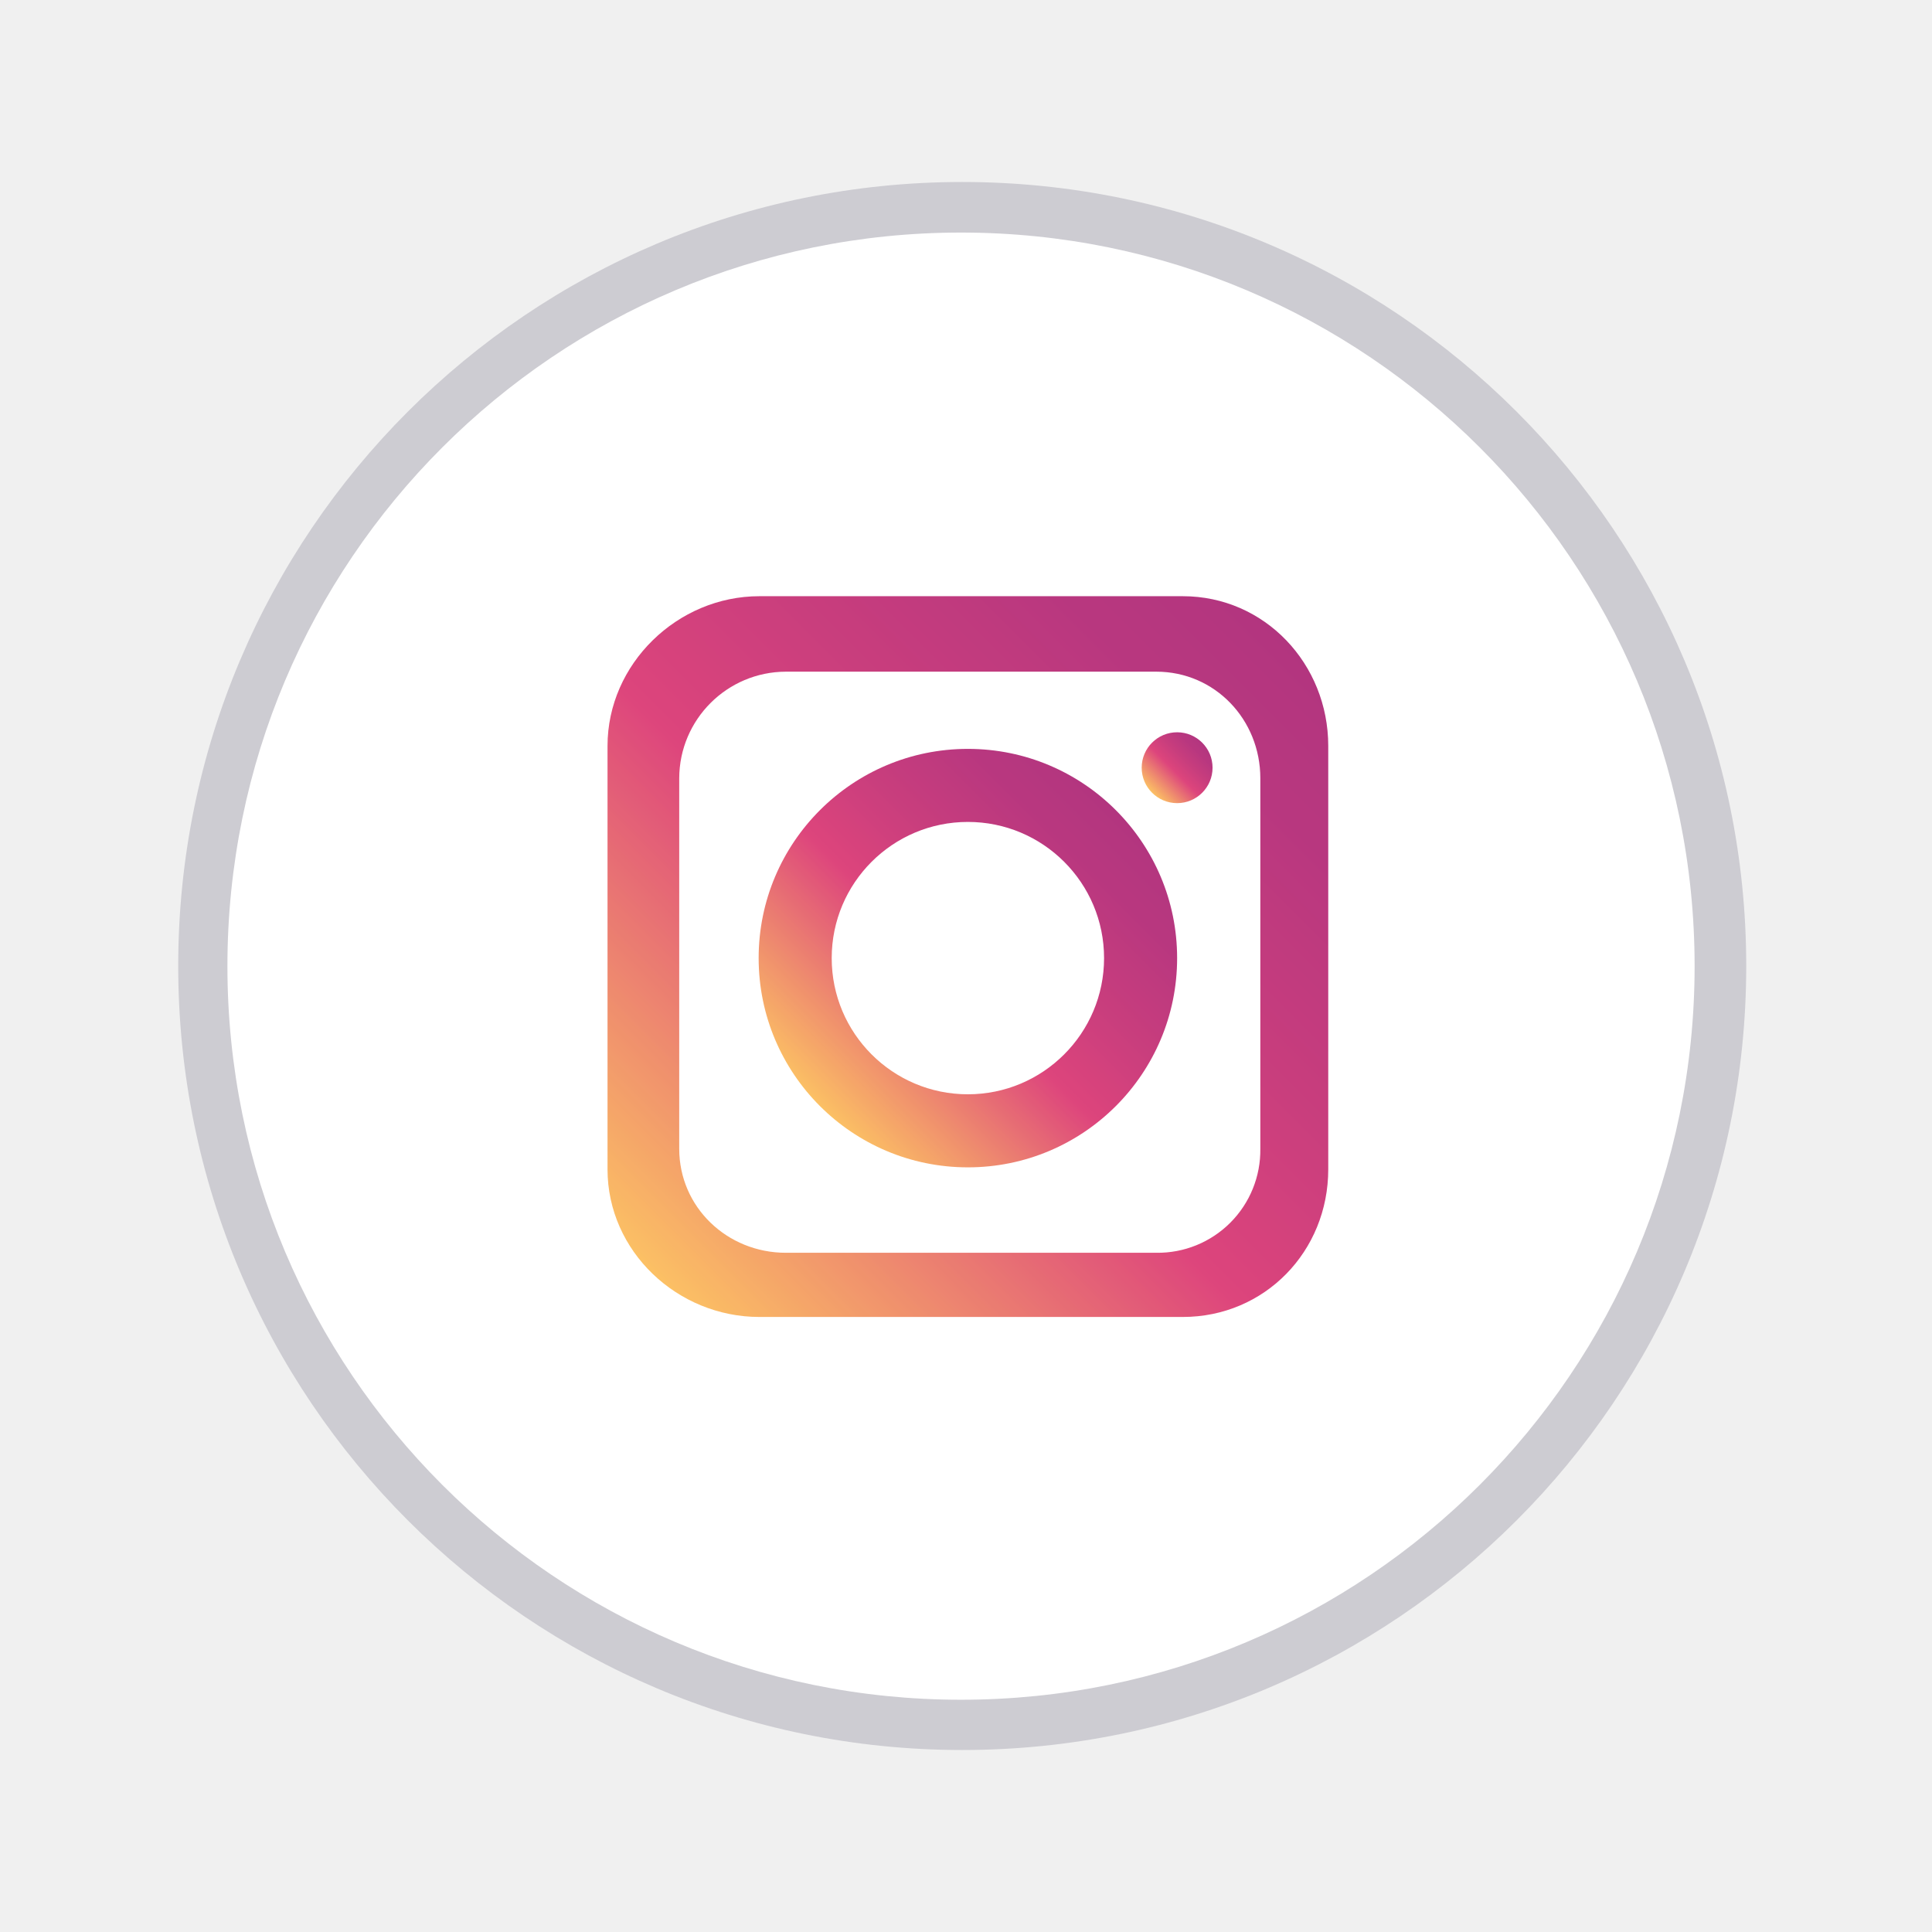
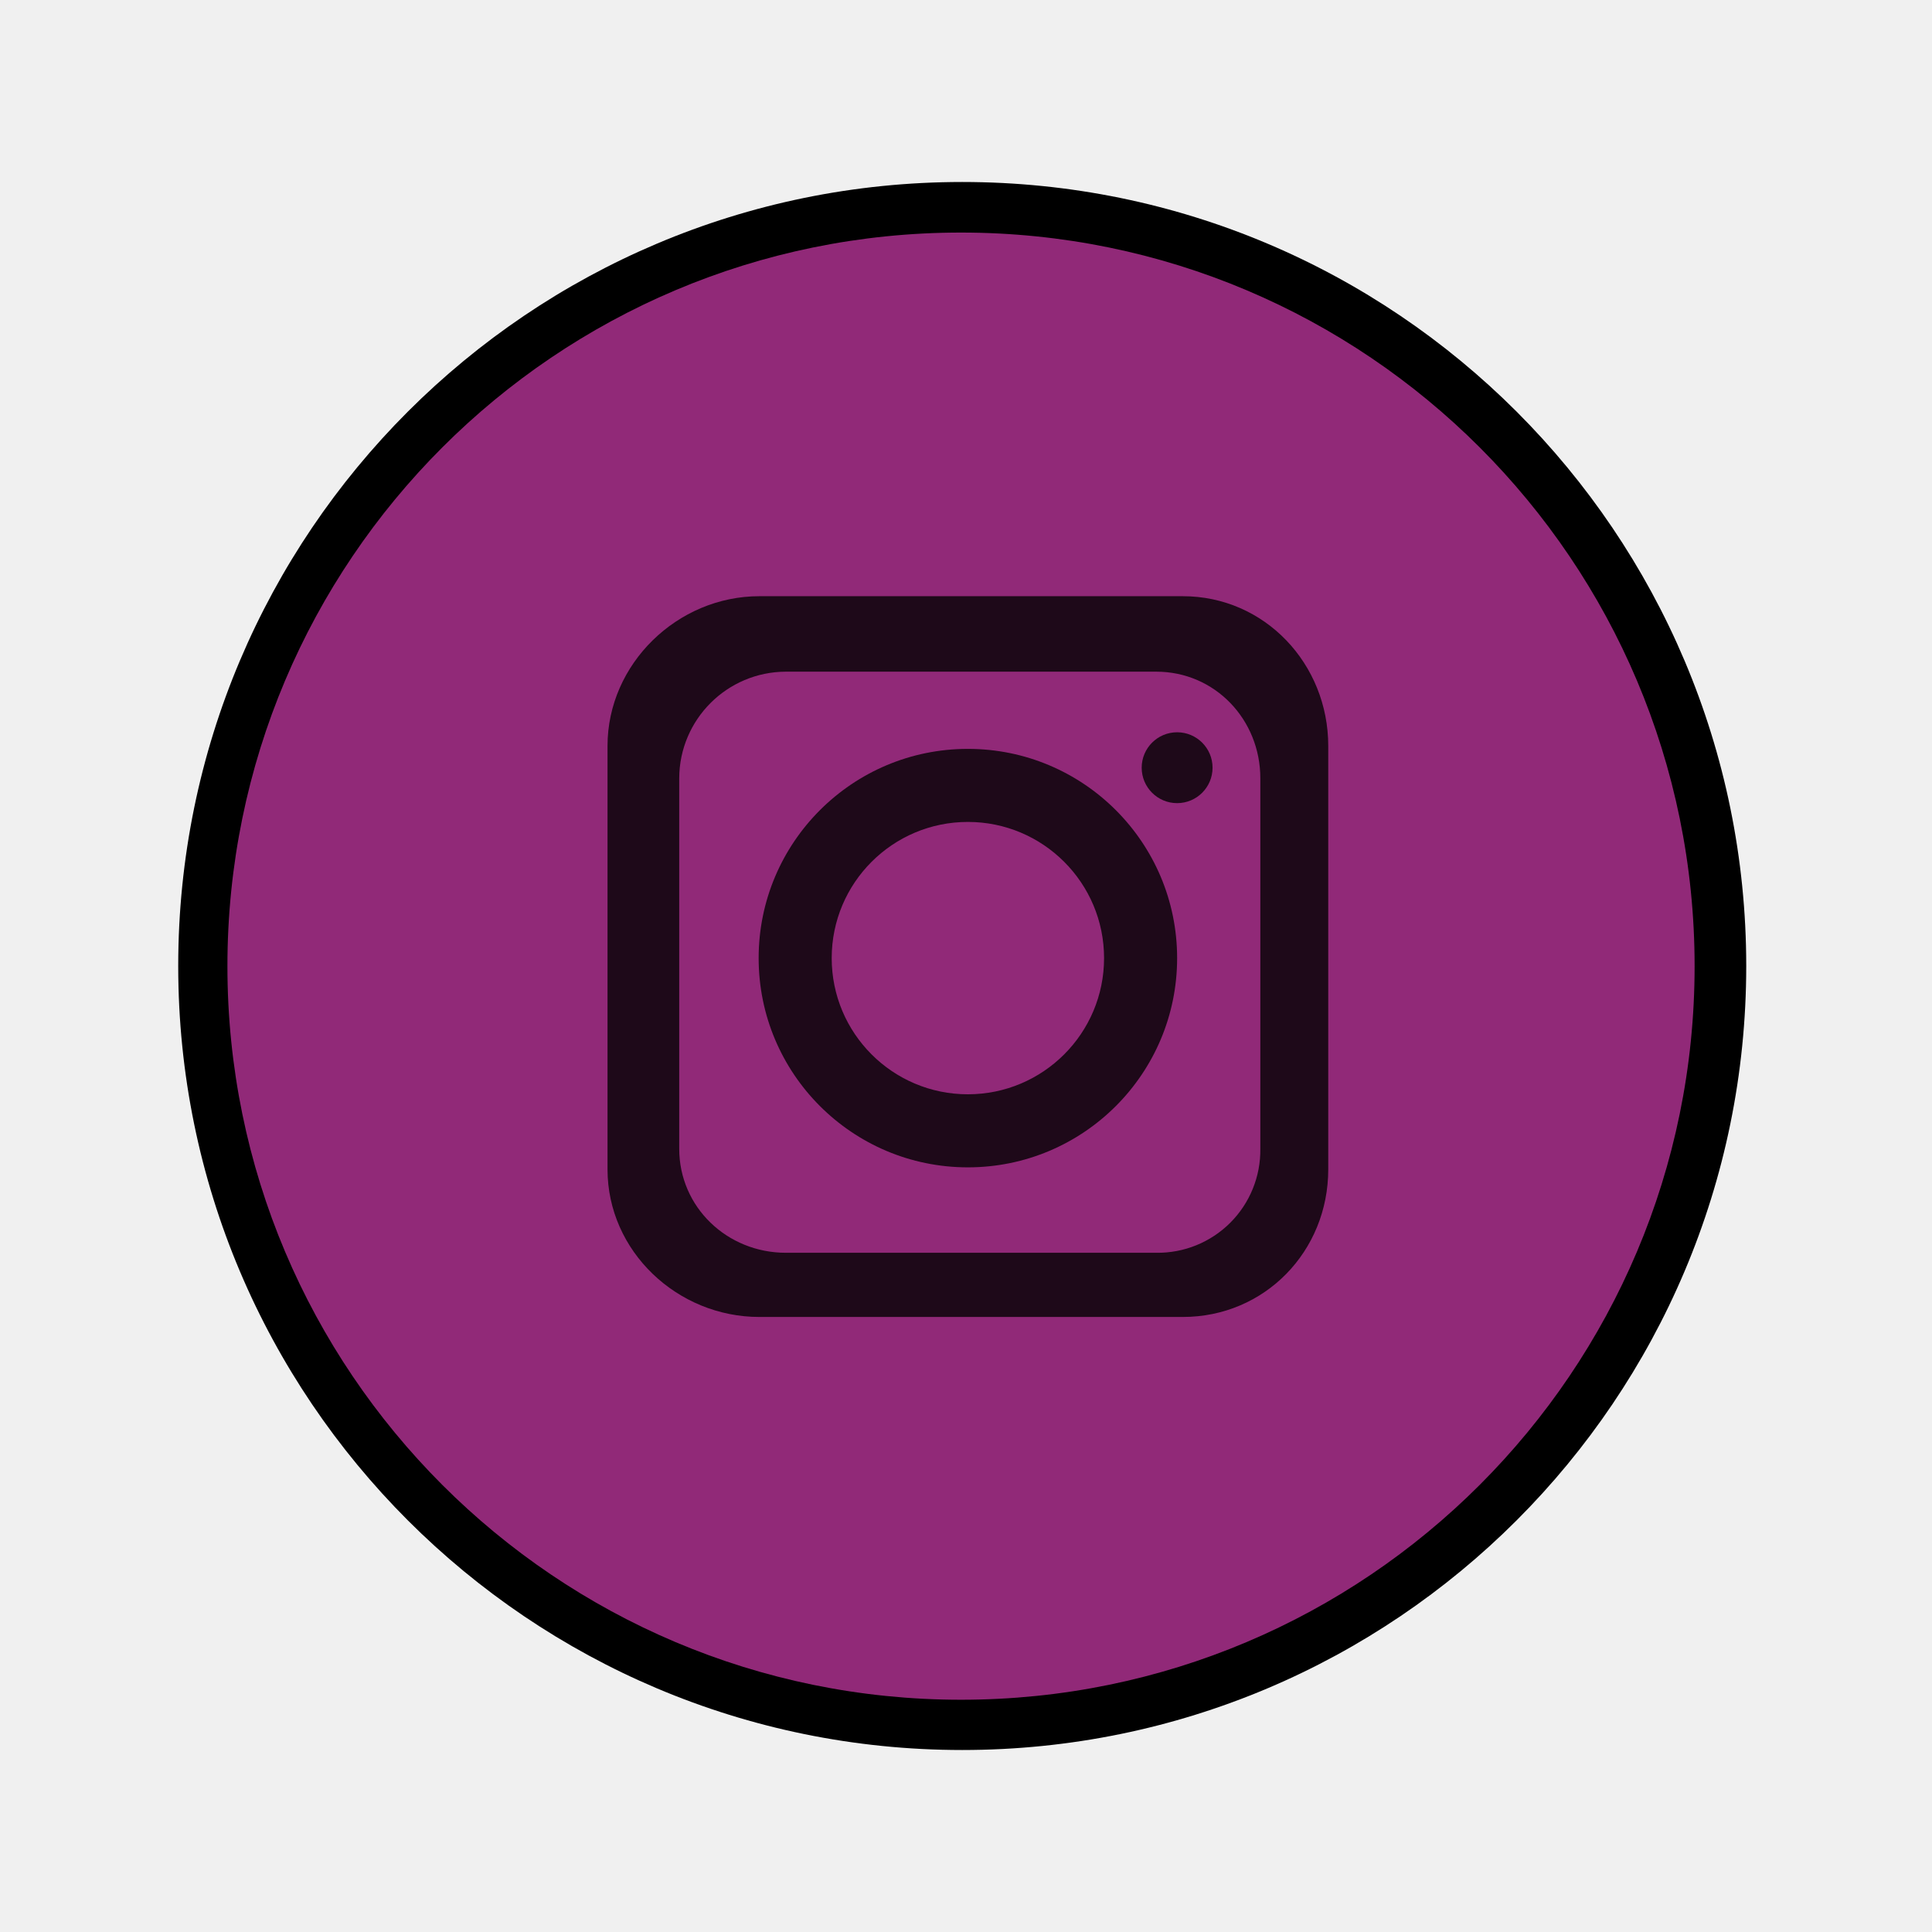
<svg xmlns="http://www.w3.org/2000/svg" xmlns:xlink="http://www.w3.org/1999/xlink" width="2rem" height="2rem" viewBox="0 0 512 512" data-name="Слой 1" id="Слой_1">
  <defs>
-     <style>.cls-1{fill:#cdccd2;}.cls-2{fill:#ffffff;}.cls-3{opacity:0.79;}.cls-4{fill:url(#linear-gradient);}.cls-5{fill:url(#linear-gradient-2);}.cls-6{fill:url(#linear-gradient-3);}</style>
+     <style>.cls-1{fill:rgb(0, 0, 0);}.cls-2{fill:rgb(145, 41, 120, 1);}.cls-3{opacity:0.79;}.cls-4{fill:url(#linear-gradient);}.cls-5{fill:url(#linear-gradient-2);}.cls-6{fill:url(#linear-gradient-3);}</style>
    <linearGradient gradientUnits="userSpaceOnUse" id="linear-gradient" x1="305.31" x2="318.59" y1="210.09" y2="196.81">
-       <stop offset="0" stop-color="#fbb03b" />
-       <stop offset="0.19" stop-color="#ea6d48" />
-       <stop offset="0.44" stop-color="#d4145a" />
-       <stop offset="0.64" stop-color="#bb0b5b" />
-       <stop offset="0.86" stop-color="#a6035d" />
-       <stop offset="1" stop-color="#9e005d" />
+       <stop offset="0" stop-color="black" />
+       <stop offset="0.19" stop-color="black" />
+       <stop offset="0.44" stop-color="black" />
+       <stop offset="0.64" stop-color="black" />
+       <stop offset="0.86" stop-color="black" />
+       <stop offset="1" stop-color="black" />
    </linearGradient>
    <linearGradient id="linear-gradient-2" x1="172.97" x2="340.88" xlink:href="#linear-gradient" y1="337.59" y2="169.68" />
    <linearGradient id="linear-gradient-3" x1="217.29" x2="295.71" xlink:href="#linear-gradient" y1="293.12" y2="214.7" />
  </defs>
  <circle class="cls-1" cx="255" cy="256" r="207.77" />
  <circle class="cls-2" cx="254.68" cy="256.04" r="194.41" />
  <g class="cls-3">
    <circle class="cls-4" cx="311.95" cy="203.45" r="9.39" />
    <path class="cls-5" d="M313.44,158H201.24C179.51,158,161,175.94,161,197.68v112.2c0,21.73,18.51,39.13,40.24,39.13h112.2c21.74,0,38.56-17.39,38.56-39.13V197.68C352,175.94,335.18,158,313.44,158ZM334,304.42A27.2,27.2,0,0,1,306.43,332H208.26C192.73,332,180,319.94,180,304.42V206.24A28.35,28.35,0,0,1,208.26,178h98.16C322,178,334,190.72,334,206.24v98.17Z" />
    <path class="cls-6" d="M256.5,198.46a55.45,55.45,0,1,0,55.45,55.45A55.45,55.45,0,0,0,256.5,198.46Zm0,91.54a36.09,36.09,0,1,1,36.09-36.09A36.1,36.1,0,0,1,256.5,290Z" />
  </g>
</svg>
